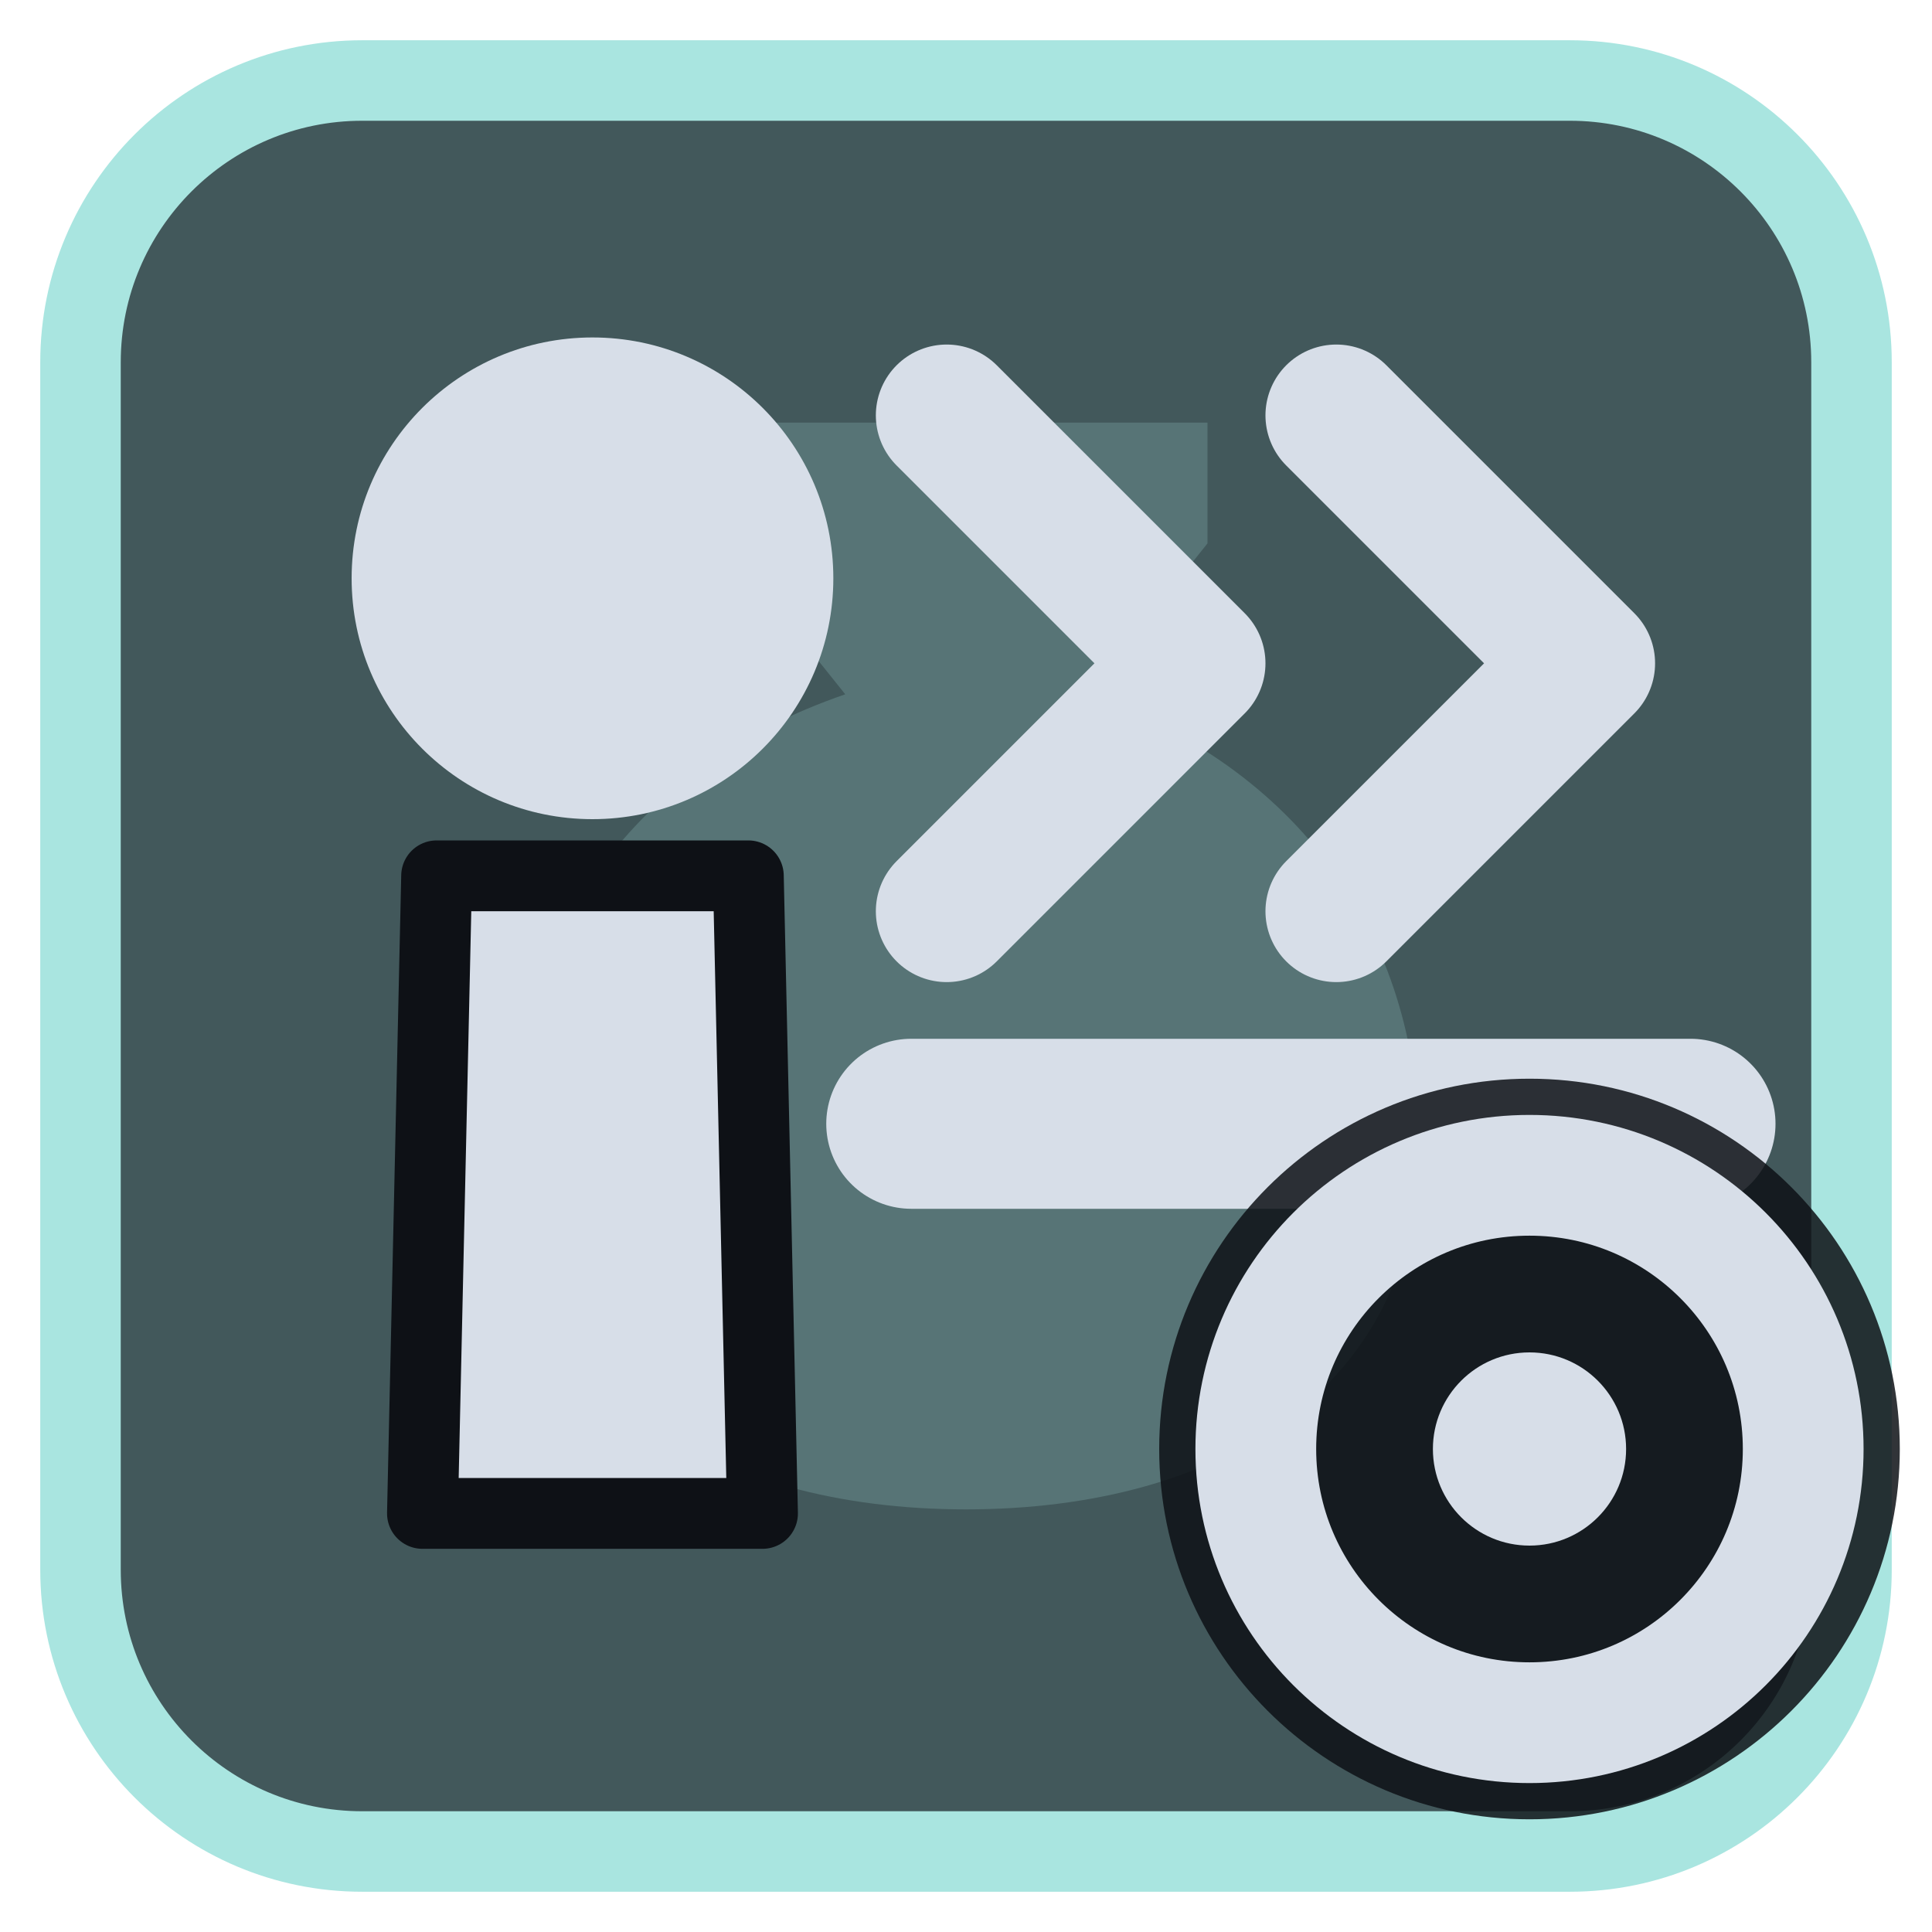
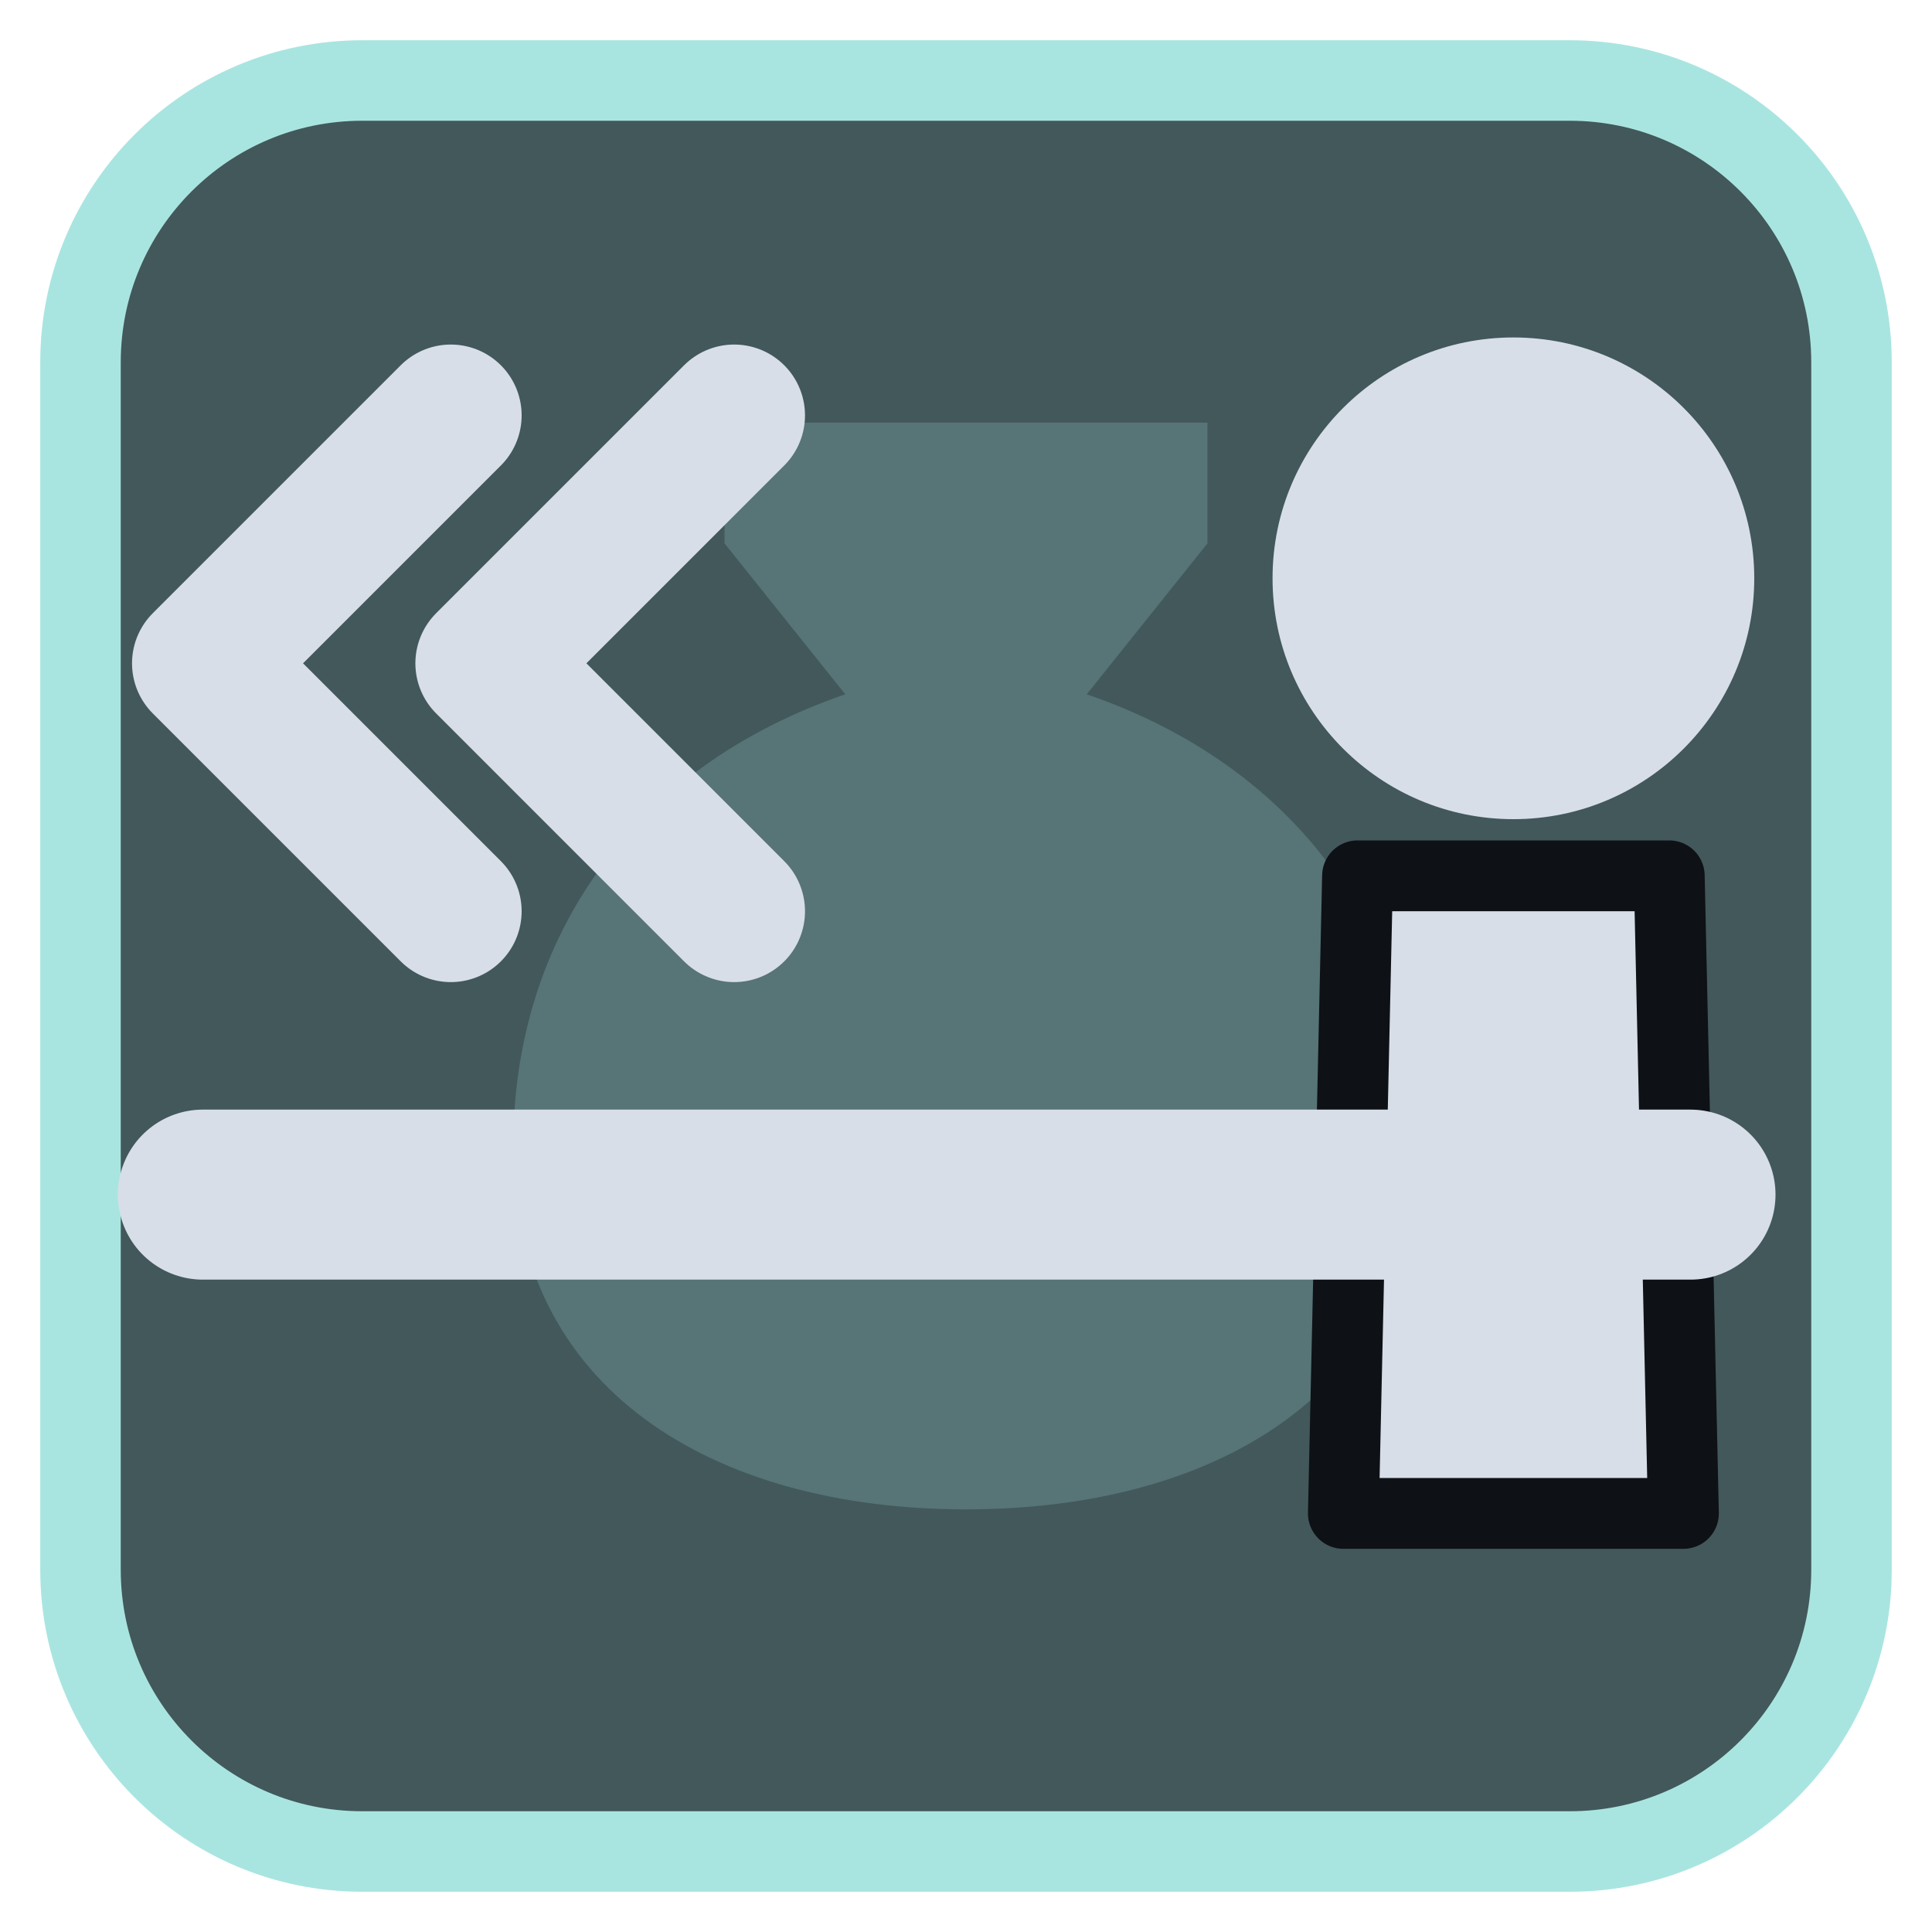
<svg xmlns="http://www.w3.org/2000/svg" viewBox="0 0 24 24" width="24" height="24">
  <rect x="1" y="1" width="22" height="22" rx="3.5" fill="#42585b" stroke="#a9e5e0" stroke-width="1" />
  <g opacity="0.2" transform="translate(3,3) scale(0.75)">
    <path d="M8 3h8v2l-2 2.5c3.5 1.2 5.5 4 5.5 7.5 0 4-3.3 6-7.5 6s-7.5-2-7.5-6c0-3.5 2-6.3 5.5-7.5L8 5z" fill="#a9e5e0" />
  </g>
  <g transform="translate(1.2,1.2) scale(0.88)">
-     <path d="M4.8 11H9.2L9.4 20H4.6Z" fill="#d7dee8" stroke="#0e1116" stroke-width="1" stroke-linejoin="round" />
-     <circle cx="7" cy="6.8" r="3.4" fill="#d7dee8" />
-     <path d="M12 4.5L15.5 8L12 11.5M17.5 4.5L21 8L17.5 11.5" fill="none" stroke="#d7dee8" stroke-width="2" stroke-linecap="round" stroke-linejoin="round" />
-     <path d="M11.5 14.5H22.5" fill="none" stroke="#d7dee8" stroke-width="2.4" stroke-linecap="round" stroke-linejoin="round" />
+     <g transform="translate(13,0)">
+       <path d="M4.8 11H9.2L9.4 20H4.6Z" fill="#d7dee8" stroke="#0e1116" stroke-width="1" stroke-linejoin="round" />
+       <circle cx="7" cy="6.8" r="3.4" fill="#d7dee8" />
+     </g>
+     <path d="M9 4.5L5.5 8L9 11.5M5 4.5L1.5 8L5 11.5" fill="none" stroke="#d7dee8" stroke-width="2" stroke-linecap="round" stroke-linejoin="round" />
+     <path d="M1.5 15.5H22.5" fill="none" stroke="#d7dee8" stroke-width="2.4" stroke-linecap="round" stroke-linejoin="round" />
  </g>
-   <circle cx="19" cy="18" r="4.6" fill="#0e1116" fill-opacity="0.85" />
-   <circle cx="19" cy="18" r="3.4" fill="none" stroke="#d7dee8" stroke-width="1.5" stroke-linecap="round" stroke-linejoin="round" />
-   <circle cx="19" cy="18" r="1.2" fill="#d7dee8" />
</svg>
